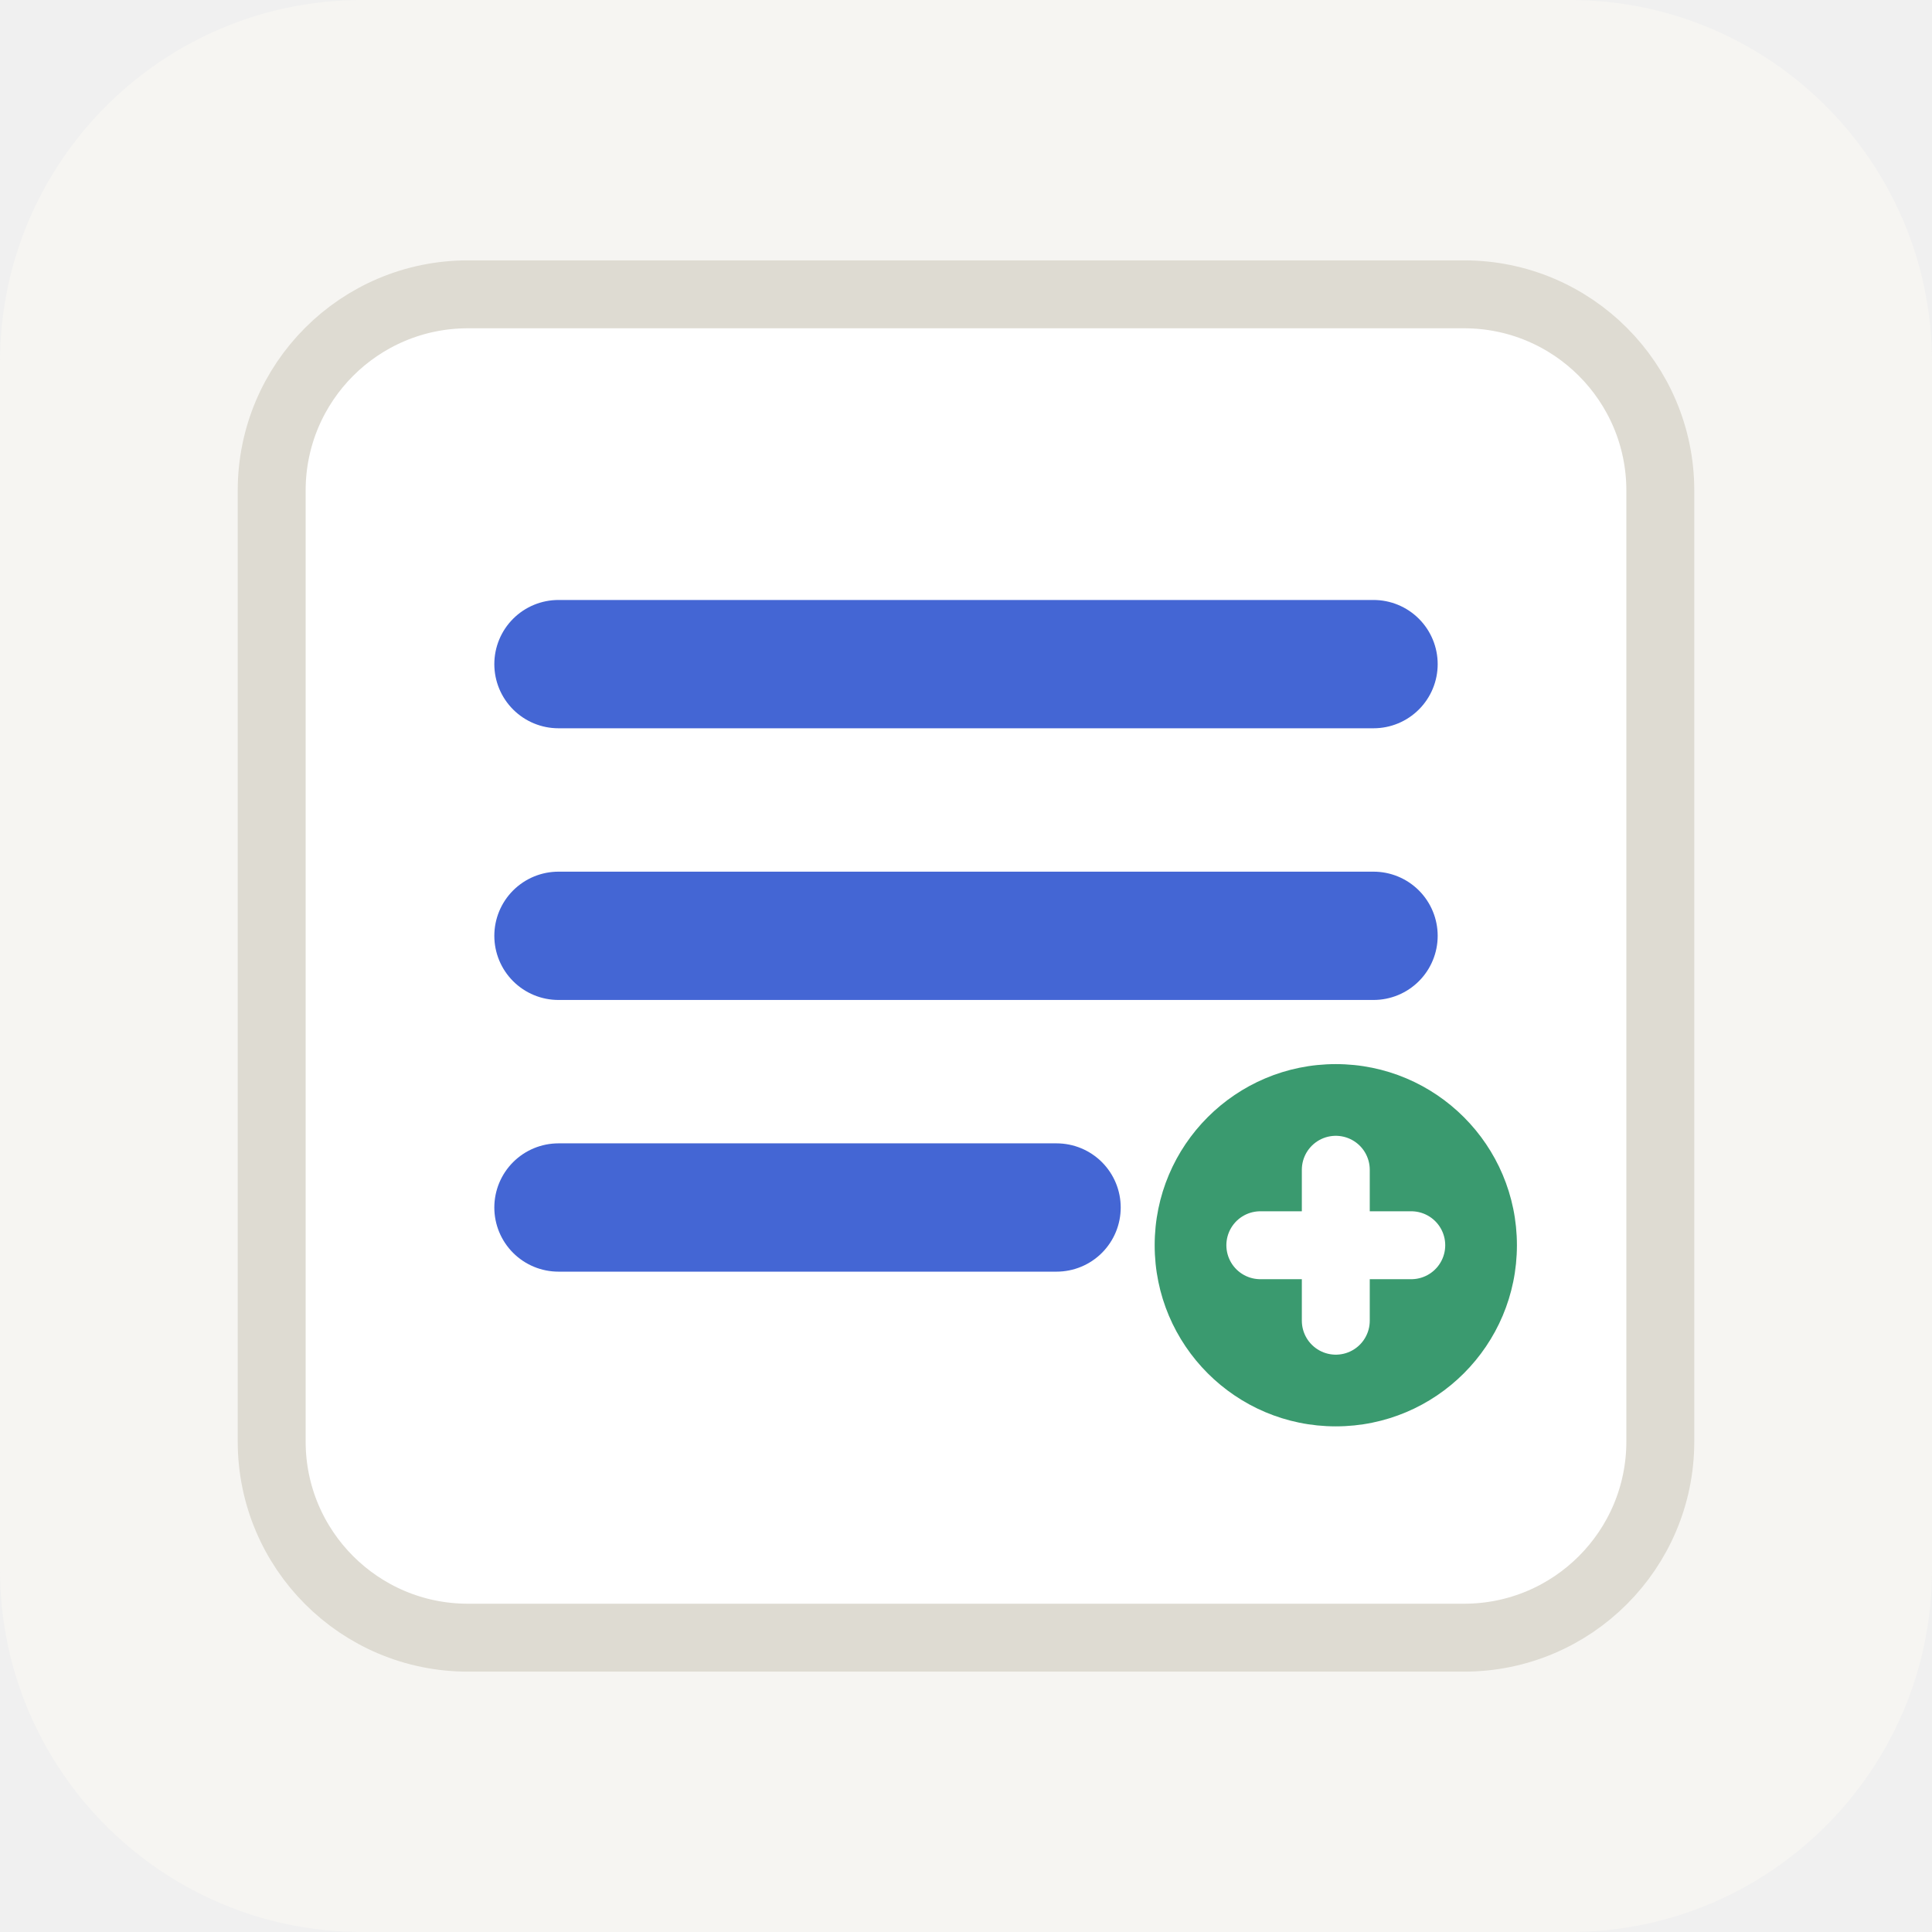
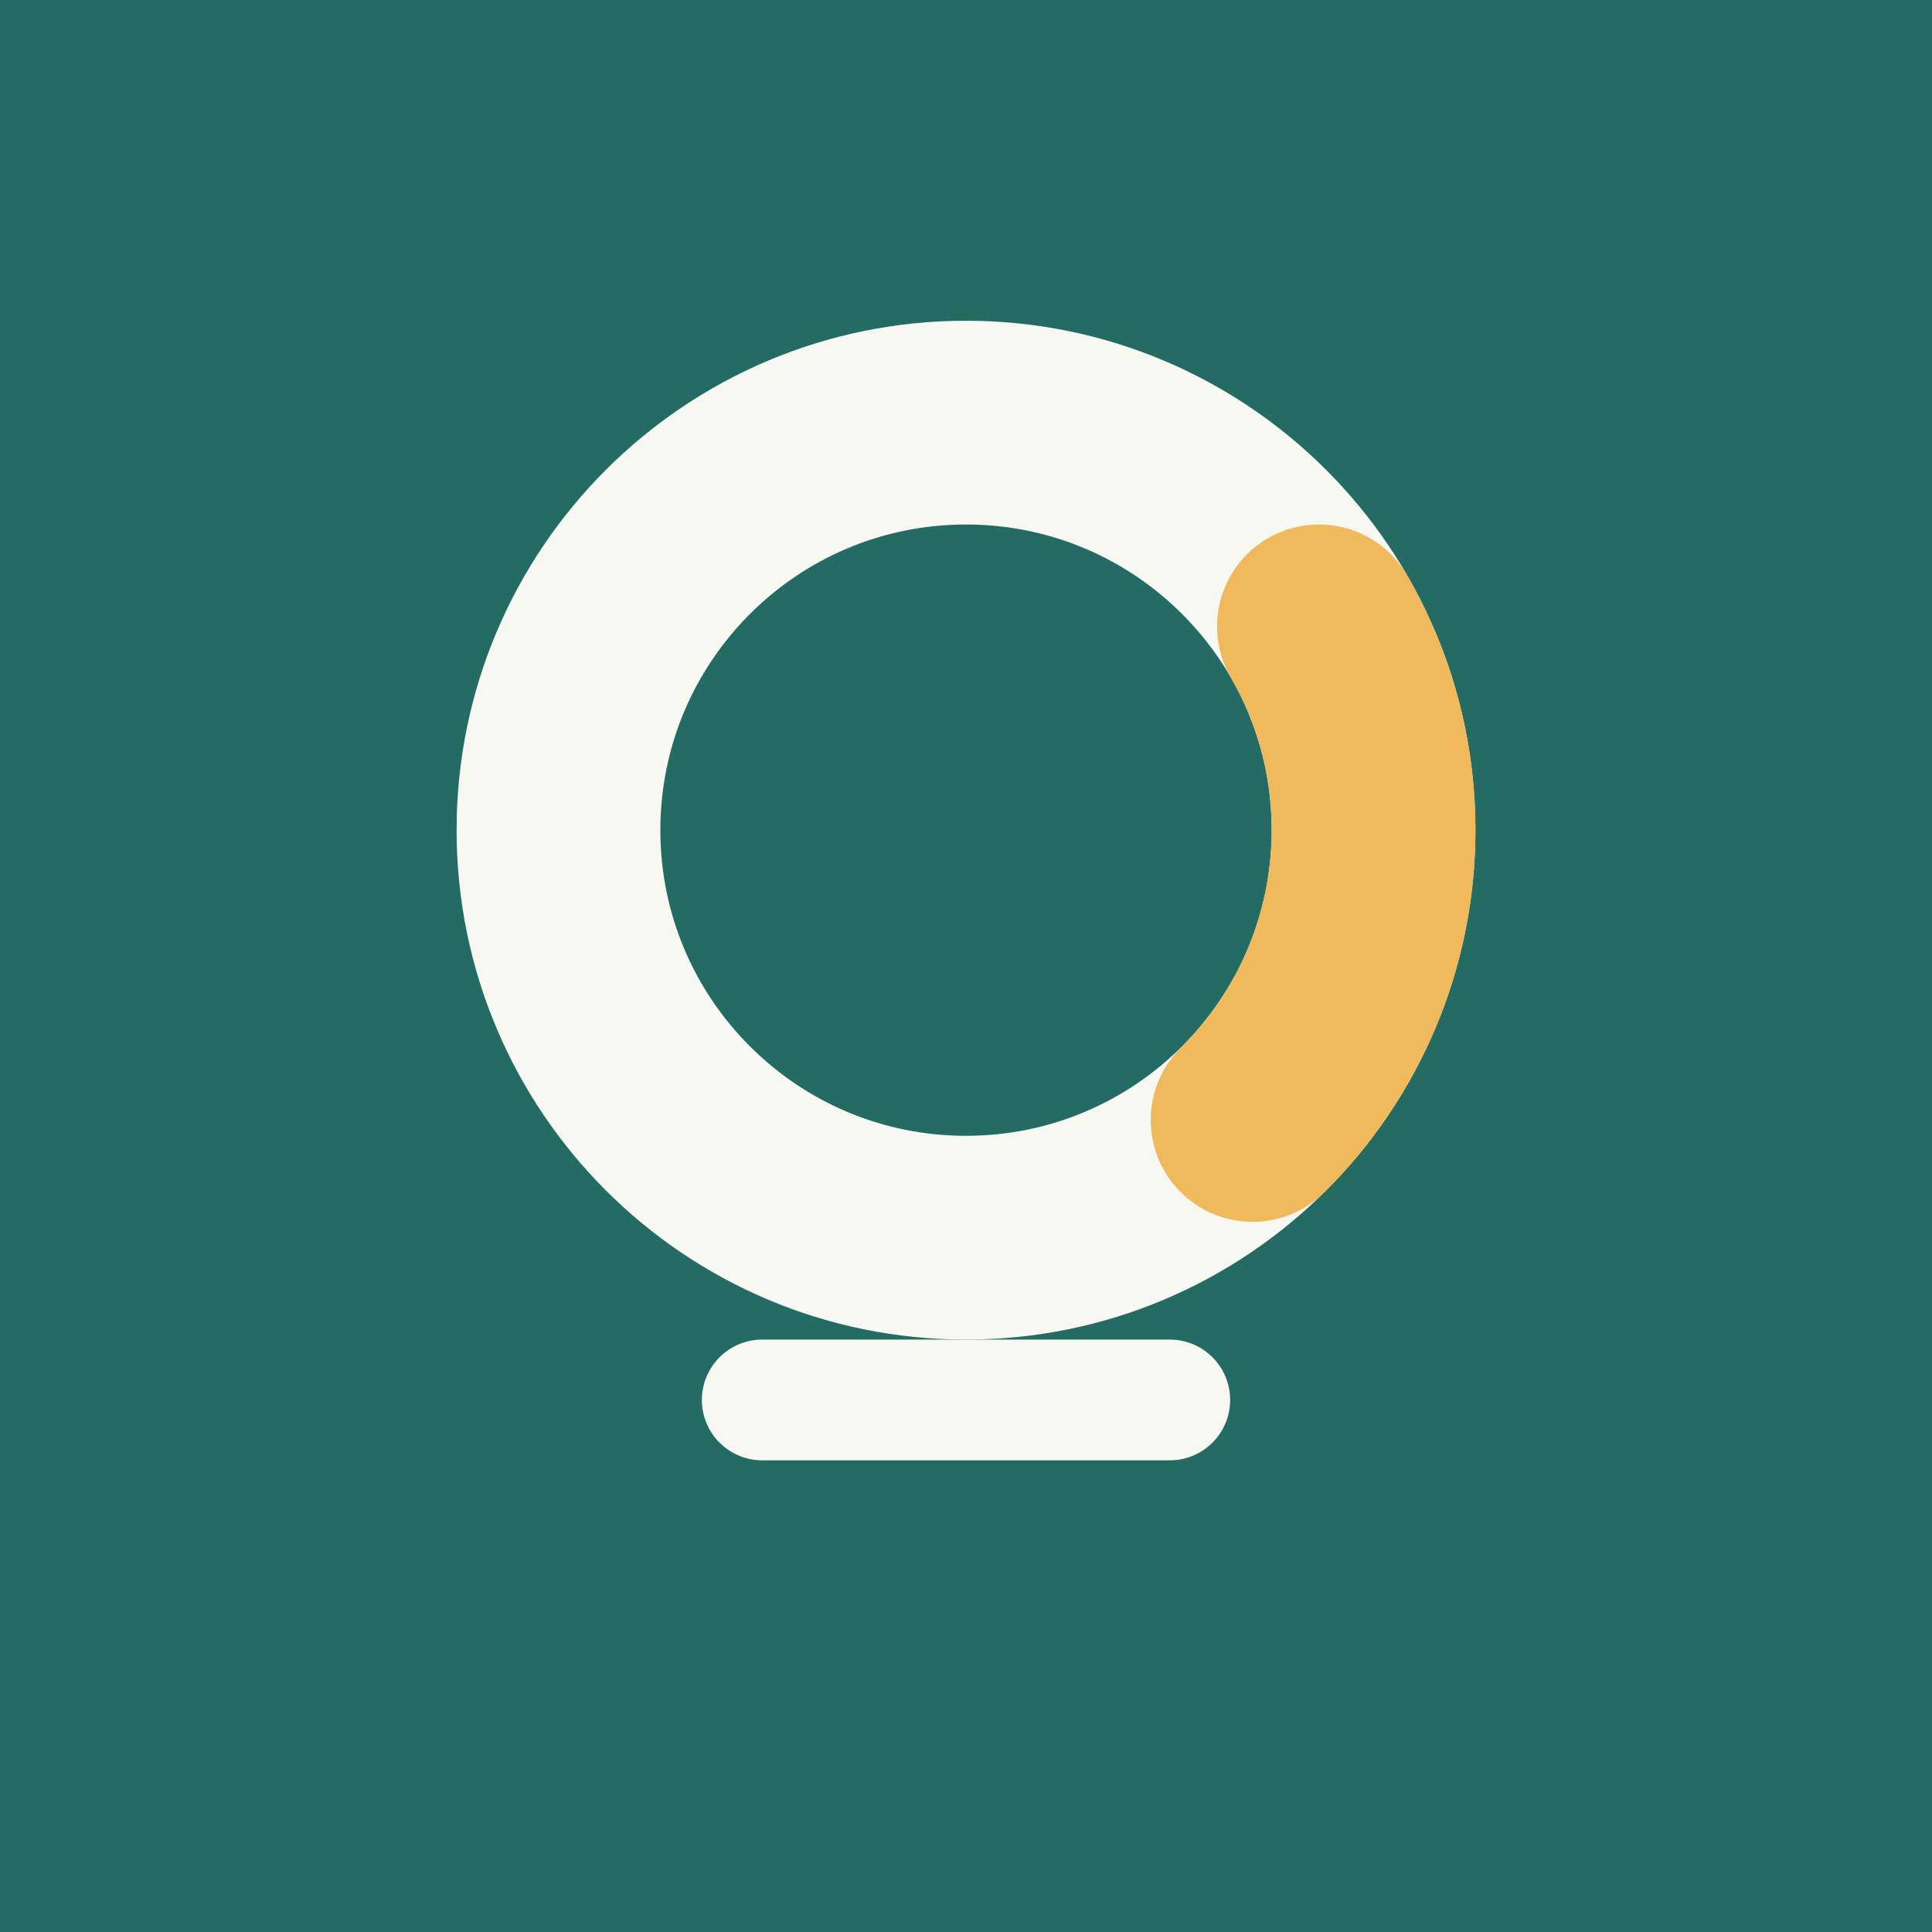
- <svg xmlns="http://www.w3.org/2000/svg" width="512" height="512" viewBox="0 0 512 512">
-   <rect width="512" height="512" rx="96" fill="#f6f5f2" />
-   <rect x="72" y="78" width="368" height="356" rx="52" fill="#ffffff" stroke="#dedbd2" stroke-width="18" />
-   <path d="M148 176h216M148 248h216M148 320h132" stroke="#4466d4" stroke-width="34" stroke-linecap="round" />
-   <circle cx="354" cy="330" r="48" fill="#3a9a6f" />
-   <path d="M334 330h40M354 310v40" stroke="#ffffff" stroke-width="18" stroke-linecap="round" />
+ <svg xmlns="http://www.w3.org/2000/svg" viewBox="0 0 512 512" role="img" aria-label="LocalSpend spending mark">
+   <rect width="512" height="512" fill="#236b63" />
+   <circle cx="256" cy="220" r="108" fill="none" stroke="#f8f8f3" stroke-width="54" />
+   <circle cx="256" cy="220" r="108" fill="none" stroke="#f0b95c" stroke-width="54" stroke-linecap="round" stroke-dasharray="142 537" transform="rotate(-30 256 220)" />
+   <path d="M202 371h108" fill="none" stroke="#f8f8f3" stroke-width="32" stroke-linecap="round" />
</svg>
